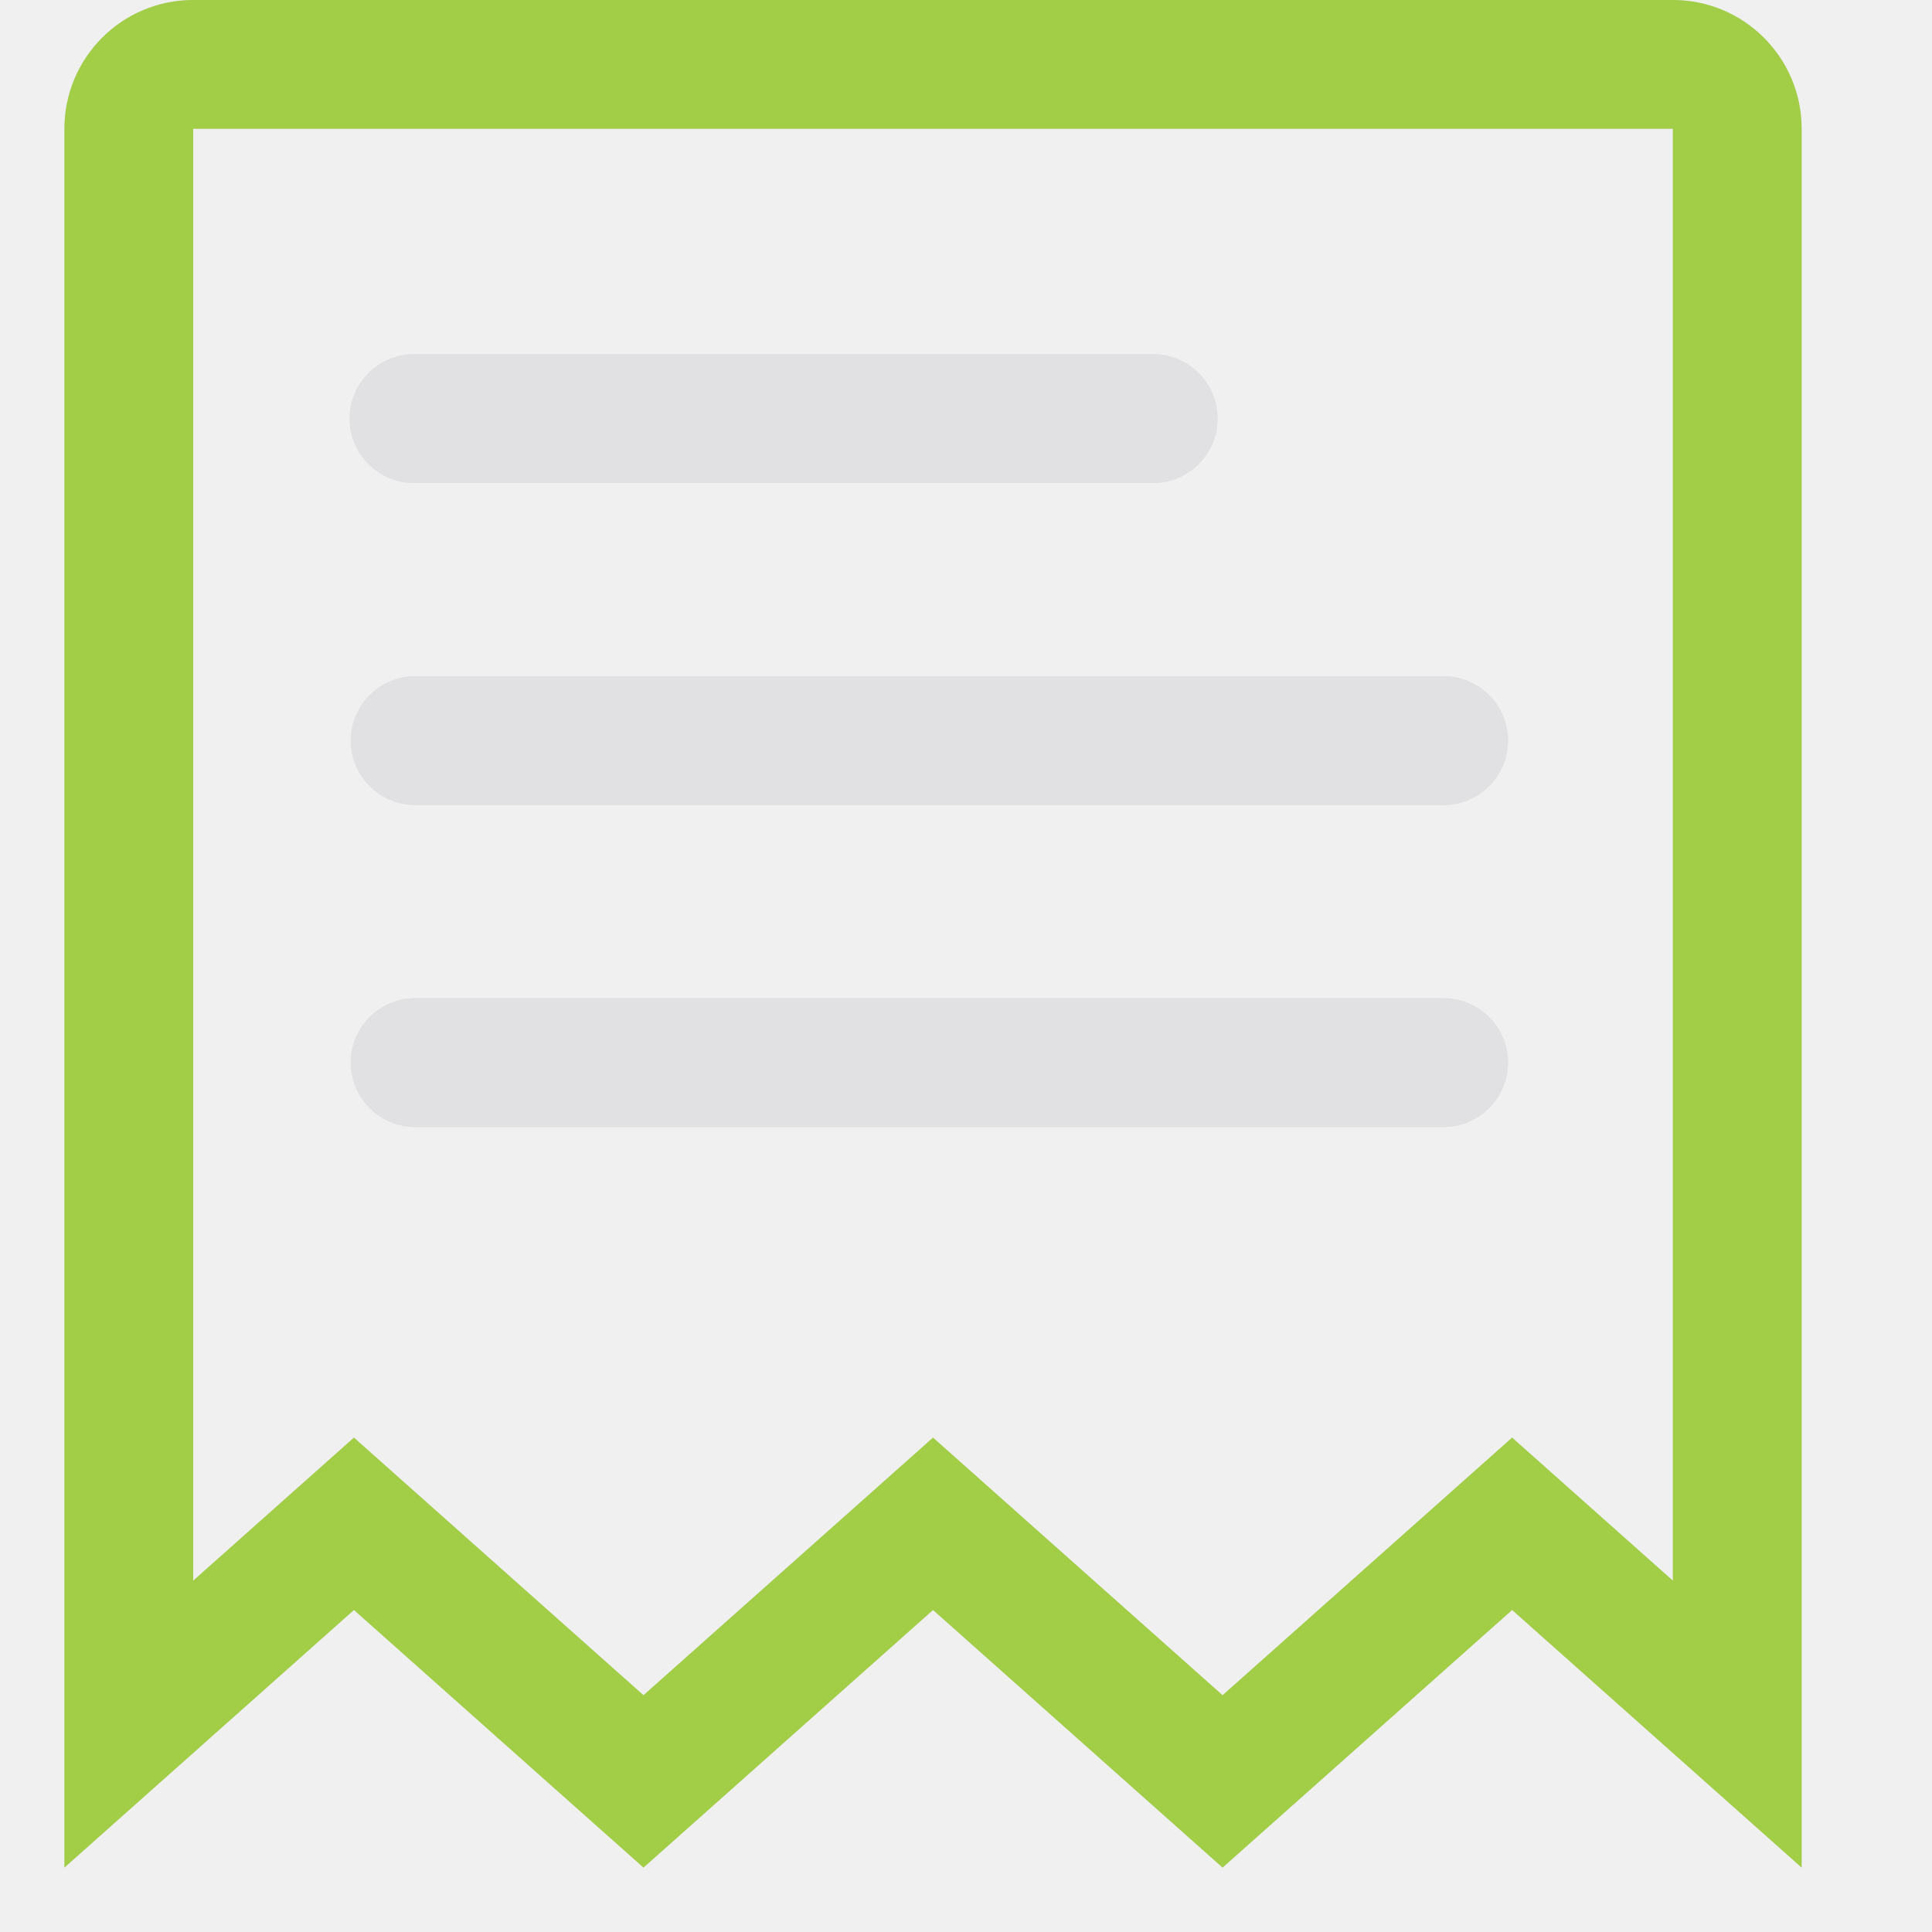
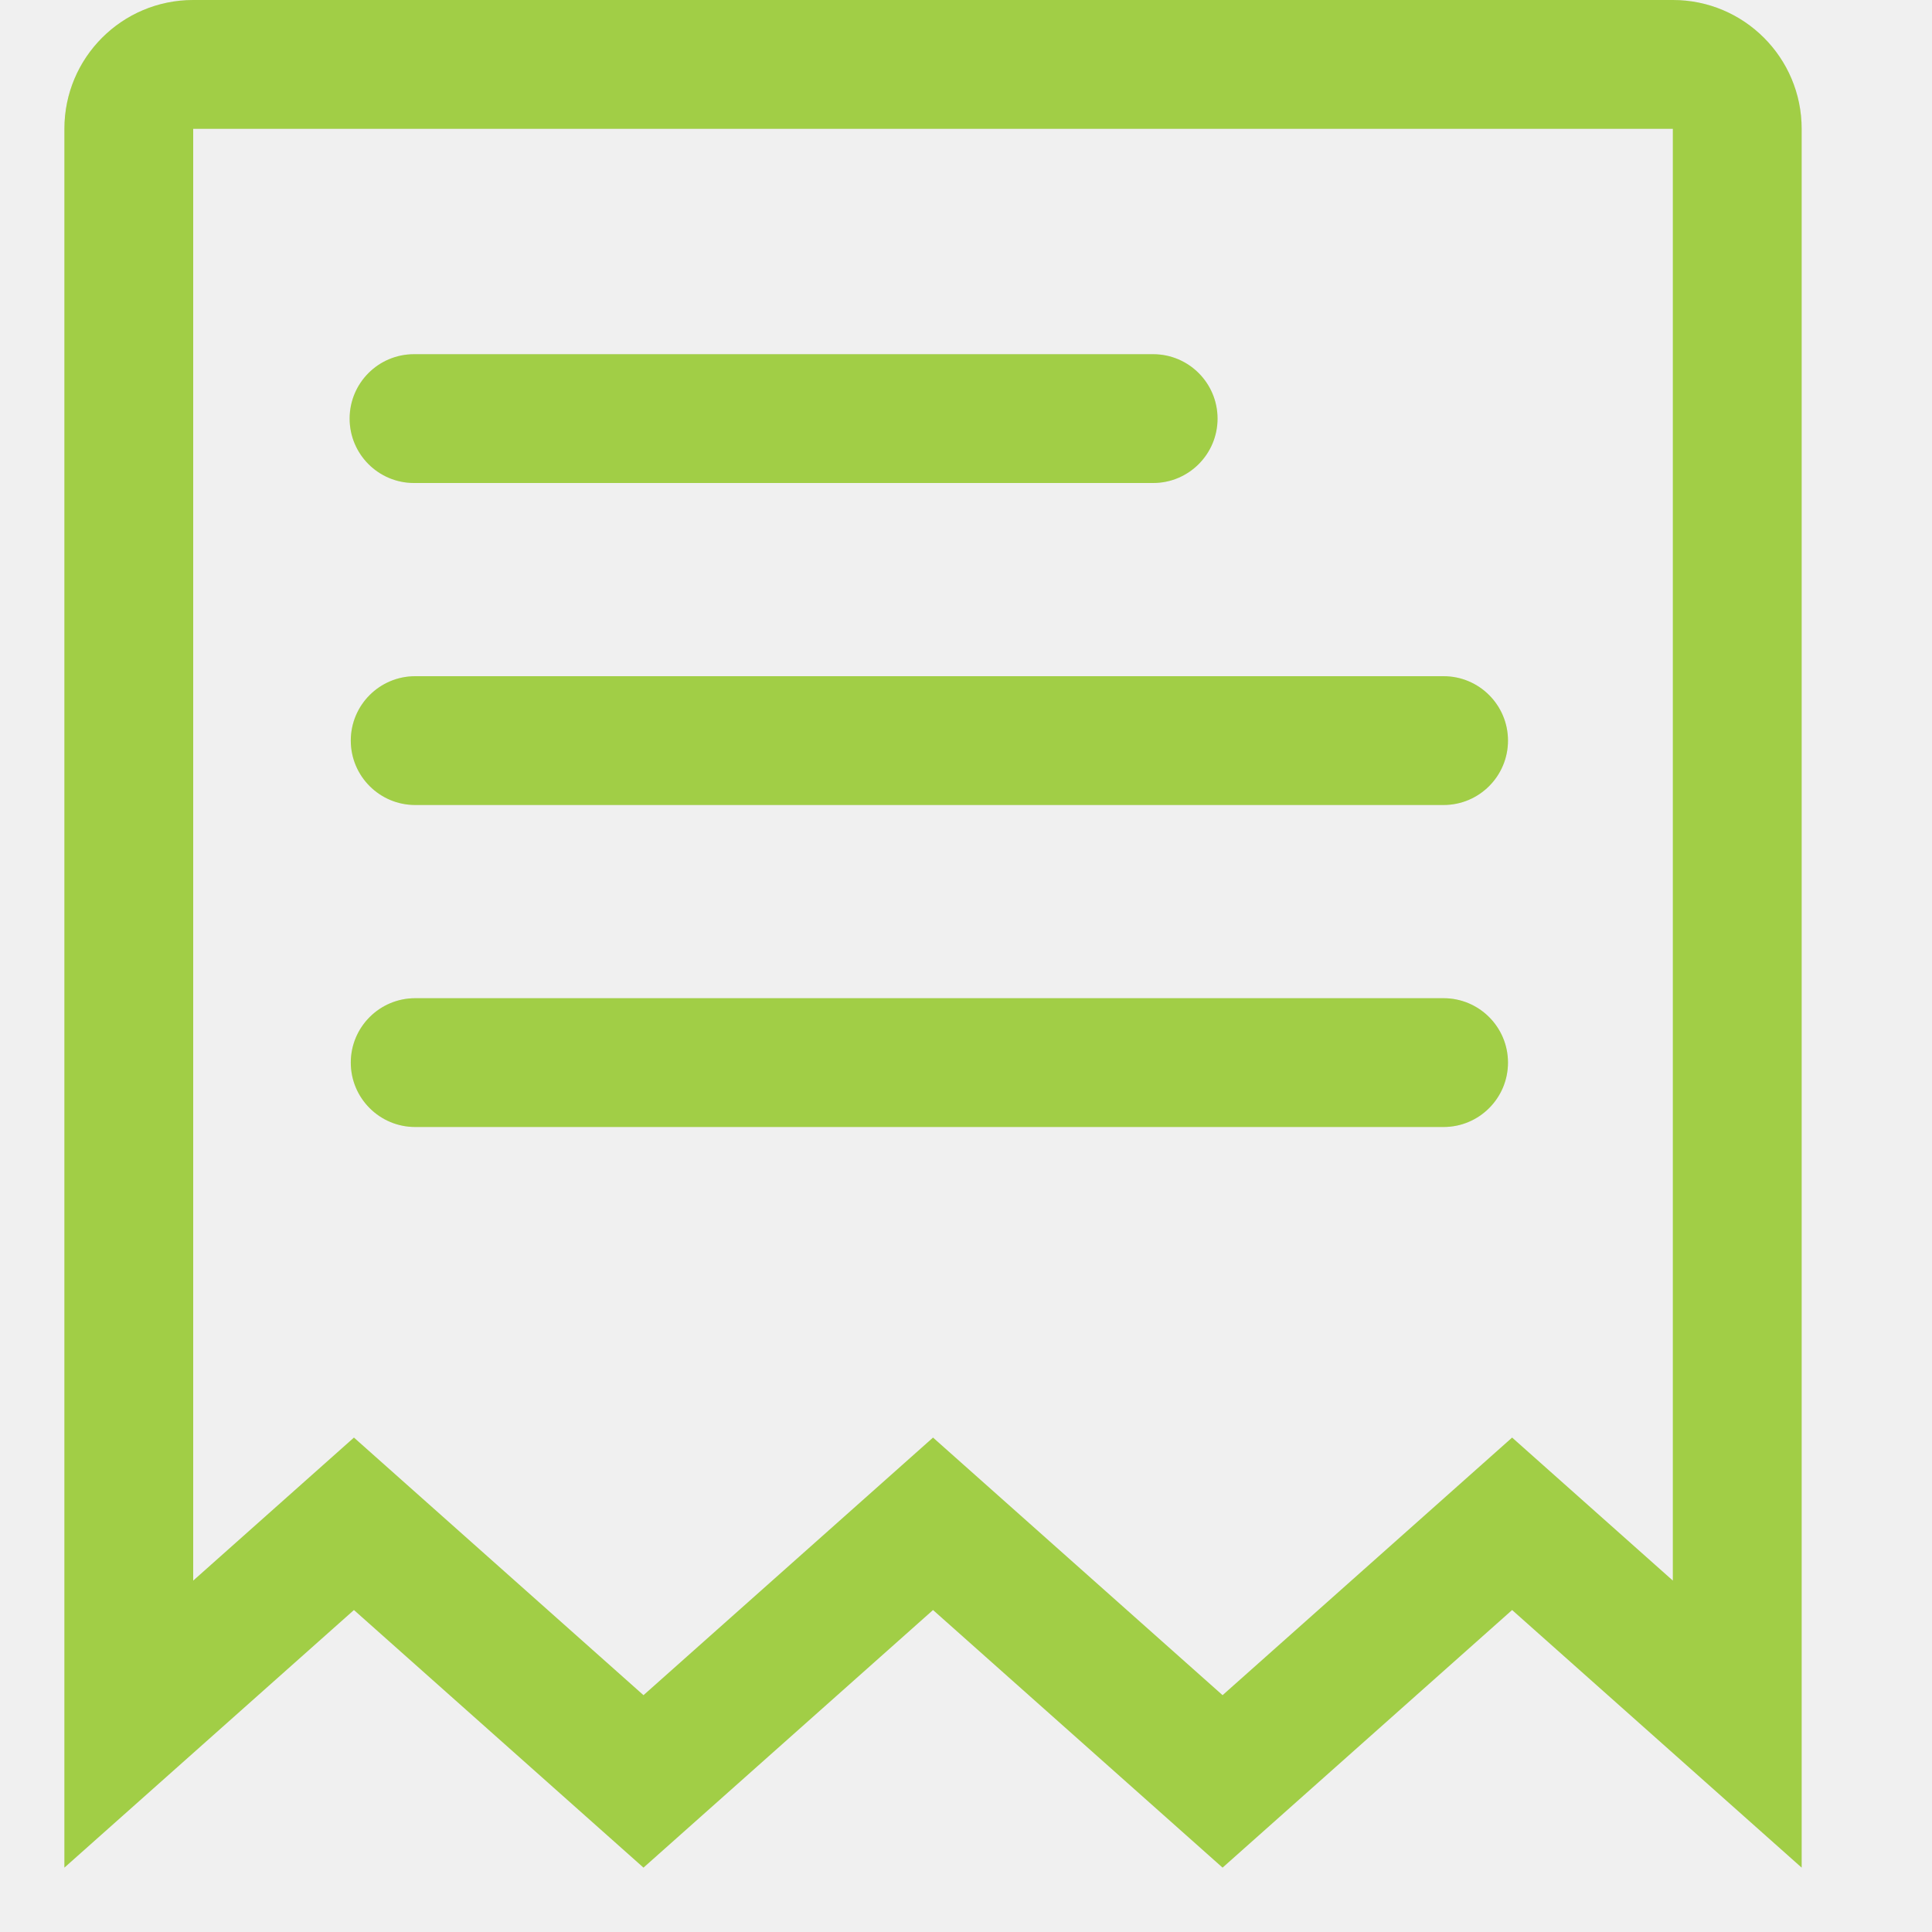
<svg xmlns="http://www.w3.org/2000/svg" width="30" height="30" viewBox="0 0 30 30" fill="none">
  <path fill-rule="evenodd" clip-rule="evenodd" d="M3 0H25.976C27.08 0 27.976 0.895 27.976 2V29L23.48 25L18.984 29L14.488 25L9.992 29L5.496 25L1 29V2C1 0.895 1.895 0 3 0ZM25.976 24.544V2H3V24.544L5.496 22.323L9.992 26.323L14.488 22.323L18.984 26.323L23.48 22.323L25.976 24.544ZM5.429 6.5C5.429 7.052 5.876 7.5 6.429 7.5H17.906C18.458 7.5 18.906 7.052 18.906 6.5C18.906 5.948 18.458 5.5 17.906 5.5H6.429C5.876 5.5 5.429 5.948 5.429 6.5ZM6.447 12.5C5.895 12.5 5.447 12.052 5.447 11.5C5.447 10.948 5.895 10.5 6.447 10.5H22.416C22.968 10.5 23.416 10.948 23.416 11.5C23.416 12.052 22.968 12.5 22.416 12.5H6.447ZM5.447 16.5C5.447 17.052 5.895 17.5 6.447 17.5H22.416C22.968 17.5 23.416 17.052 23.416 16.5C23.416 15.948 22.968 15.5 22.416 15.5H6.447C5.895 15.5 5.447 15.948 5.447 16.5Z" fill="#E1E1E3" />
  <mask id="mask0_0_16178" style="mask-type:alpha" maskUnits="userSpaceOnUse" x="1" y="0" width="27" height="29">
    <path fill-rule="evenodd" clip-rule="evenodd" d="M3 0H25.976C27.08 0 27.976 0.895 27.976 2V29L23.48 25L18.984 29L14.488 25L9.992 29L5.496 25L1 29V2C1 0.895 1.895 0 3 0ZM25.976 24.544V2H3V24.544L5.496 22.323L9.992 26.323L14.488 22.323L18.984 26.323L23.48 22.323L25.976 24.544ZM5.429 6.5C5.429 7.052 5.876 7.5 6.429 7.5H17.906C18.458 7.5 18.906 7.052 18.906 6.5C18.906 5.948 18.458 5.5 17.906 5.5H6.429C5.876 5.5 5.429 5.948 5.429 6.5ZM6.447 12.5C5.895 12.5 5.447 12.052 5.447 11.5C5.447 10.948 5.895 10.5 6.447 10.5H22.416C22.968 10.5 23.416 10.948 23.416 11.5C23.416 12.052 22.968 12.5 22.416 12.5H6.447ZM5.447 16.5C5.447 17.052 5.895 17.5 6.447 17.5H22.416C22.968 17.5 23.416 17.052 23.416 16.5C23.416 15.948 22.968 15.5 22.416 15.5H6.447C5.895 15.5 5.447 15.948 5.447 16.5Z" fill="white" />
  </mask>
  <g mask="url(#mask0_0_16178)">
    <rect width="30" height="30" fill="#a1ce46" />
-     <rect x="5.1" y="4.8" width="19.8" height="16.8" fill="#E1E1E3" />
+     <rect x="5.1" y="4.8" width="19.8" height="16.8" fill="#a1ce46" />
  </g>
</svg>
